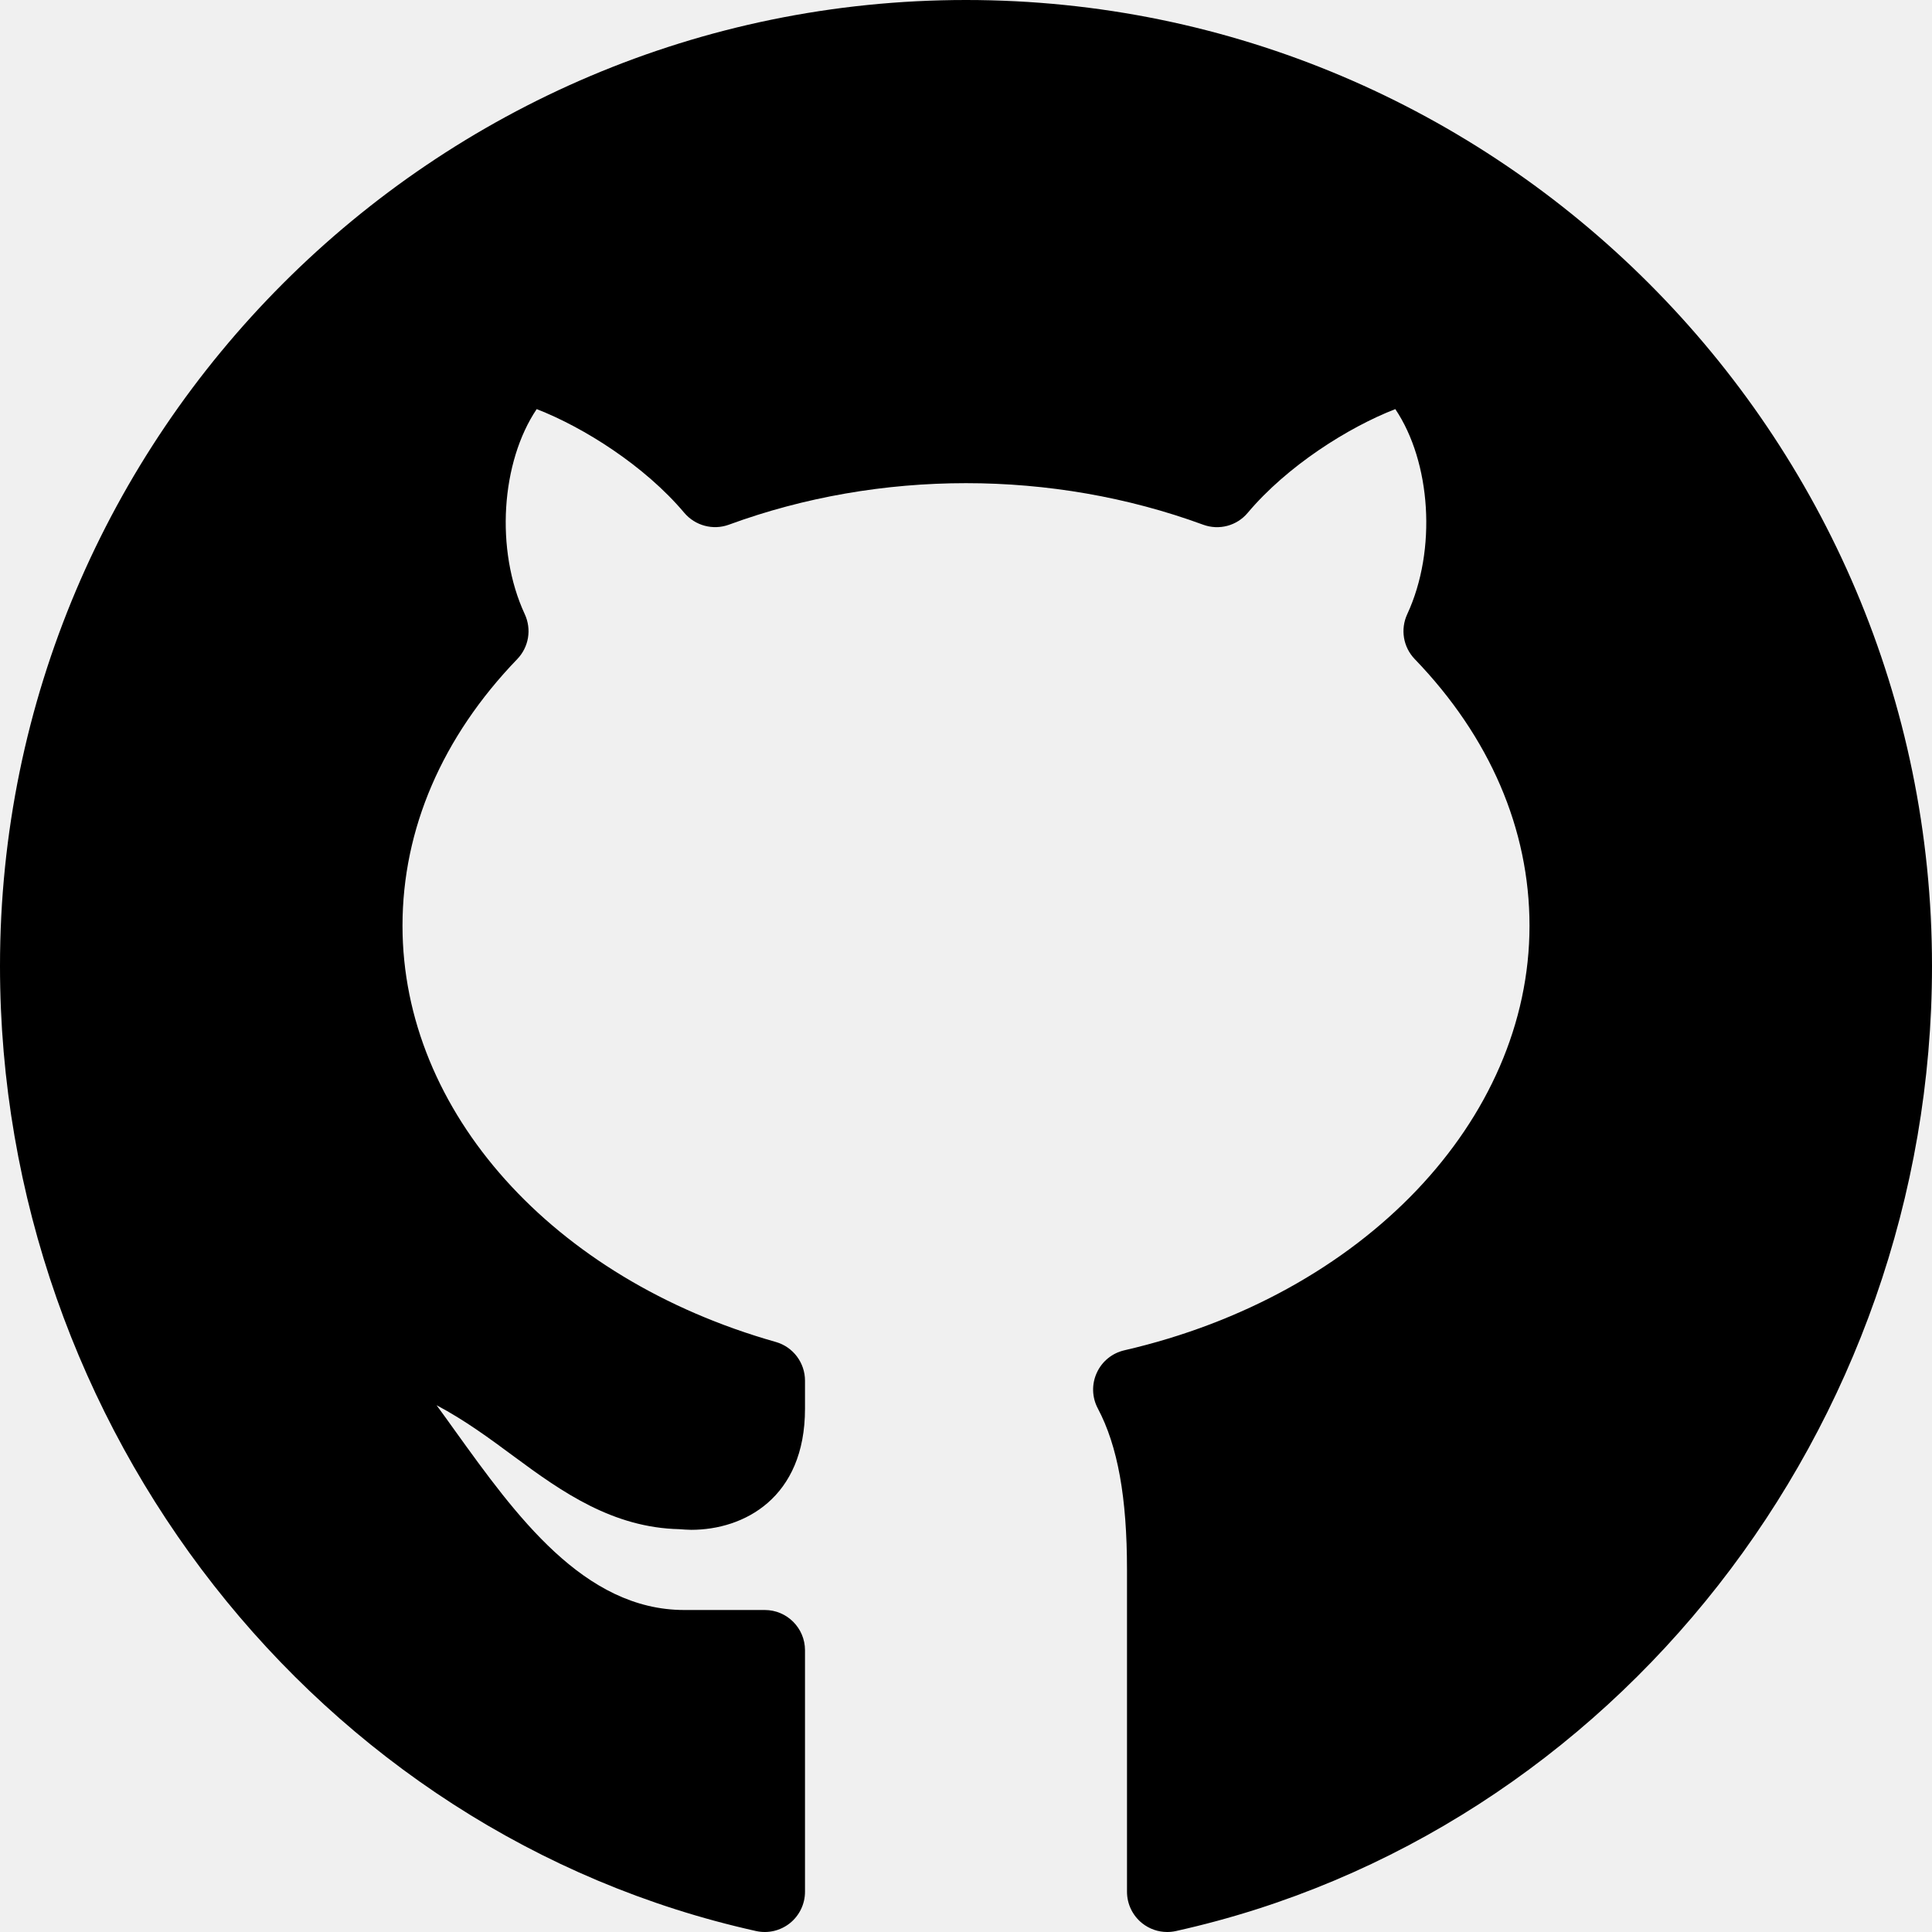
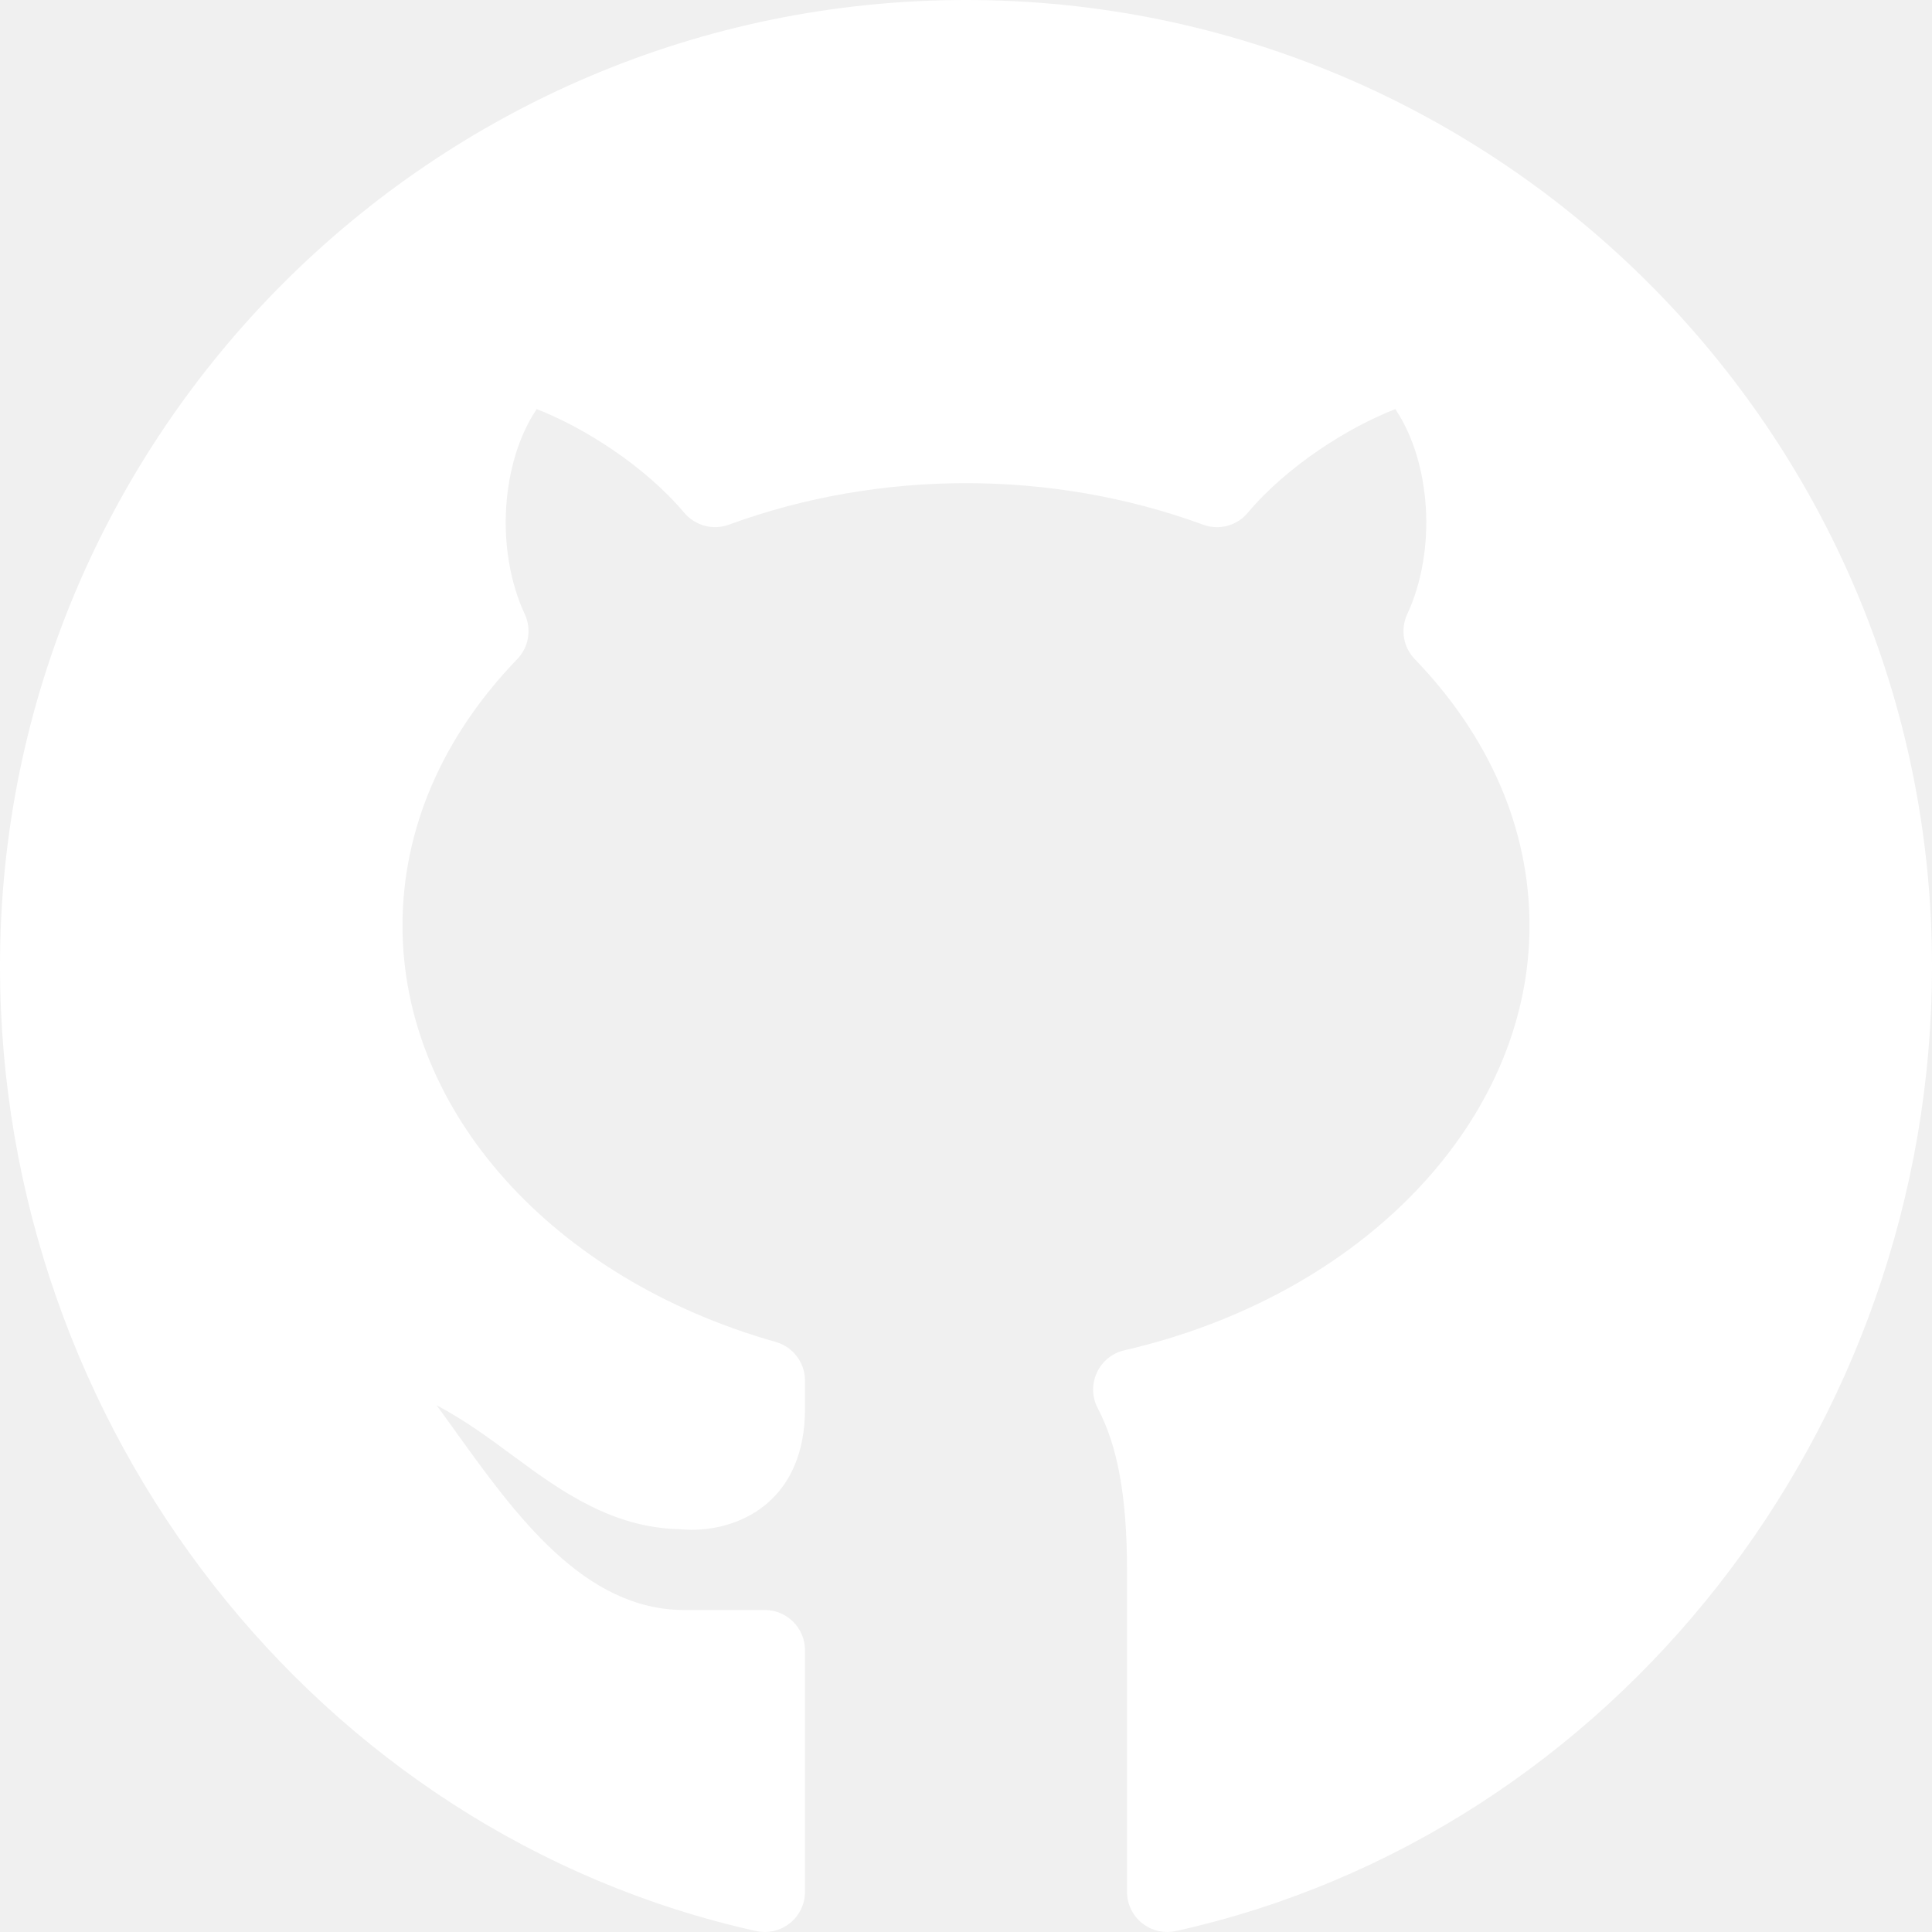
<svg xmlns="http://www.w3.org/2000/svg" version="1.1">
  <g id="Icons-/-UI" stroke="none" stroke-width="1" fill="none" fill-rule="evenodd">
    <g id="Icons" transform="translate(-24, -312)">
      <g id="icons/Social-Media/Github" transform="translate(24, 312)">
        <g id="GitHub">
          <rect id="BG" x="0" y="0" width="24" height="24" />
-           <path d="M12,0 C5.383,0 0,5.383 0,12 C0,17.738 3.95,22.78 9.392,23.988 C9.539,24.021 9.694,23.985 9.813,23.89 C9.931,23.795 10,23.652 10,23.5 L10,20.5 C10,20.224 9.776,20 9.5,20 L8.5,20 C7.252,20 6.403,18.817 5.653,17.774 C5.576,17.667 5.5,17.56 5.423,17.456 C5.778,17.644 6.083,17.87 6.385,18.093 C6.986,18.539 7.615,18.977 8.438,18.996 C8.458,18.999 8.566,19.004 8.587,19.004 C9.239,19.004 10,18.61 10,17.5 L10,17.151 C10,16.928 9.852,16.731 9.636,16.67 C6.863,15.885 5,13.807 5,11.5 C5,10.3 5.493,9.155 6.425,8.188 C6.569,8.039 6.606,7.818 6.519,7.63 C6.147,6.828 6.226,5.737 6.667,5.082 C7.251,5.309 8.008,5.786 8.5,6.37 C8.635,6.53 8.857,6.59 9.054,6.518 C10.929,5.83 13.071,5.83 14.946,6.518 C15.145,6.591 15.366,6.531 15.5,6.37 C15.992,5.786 16.749,5.309 17.333,5.082 C17.774,5.737 17.853,6.828 17.481,7.63 C17.394,7.818 17.431,8.039 17.575,8.188 C18.507,9.155 19,10.3 19,11.5 C19,13.922 16.93,16.091 13.967,16.774 C13.815,16.809 13.689,16.912 13.625,17.053 C13.56,17.194 13.564,17.357 13.637,17.495 C13.885,17.963 14,18.601 14,19.5 L14,23.5 C14,23.652 14.069,23.795 14.187,23.89 C14.277,23.962 14.387,24 14.5,24 C14.536,24 14.572,23.996 14.608,23.988 C20.05,22.78 24,17.738 24,12 C24,5.383 18.617,0 12,0" id="Fill-137" fill="currentColor" />
+           <path d="M12,0 C5.383,0 0,5.383 0,12 C0,17.738 3.95,22.78 9.392,23.988 C9.539,24.021 9.694,23.985 9.813,23.89 C9.931,23.795 10,23.652 10,23.5 L10,20.5 C10,20.224 9.776,20 9.5,20 L8.5,20 C7.252,20 6.403,18.817 5.653,17.774 C5.576,17.667 5.5,17.56 5.423,17.456 C5.778,17.644 6.083,17.87 6.385,18.093 C6.986,18.539 7.615,18.977 8.438,18.996 C8.458,18.999 8.566,19.004 8.587,19.004 C9.239,19.004 10,18.61 10,17.5 L10,17.151 C10,16.928 9.852,16.731 9.636,16.67 C6.863,15.885 5,13.807 5,11.5 C5,10.3 5.493,9.155 6.425,8.188 C6.569,8.039 6.606,7.818 6.519,7.63 C6.147,6.828 6.226,5.737 6.667,5.082 C7.251,5.309 8.008,5.786 8.5,6.37 C8.635,6.53 8.857,6.59 9.054,6.518 C10.929,5.83 13.071,5.83 14.946,6.518 C15.145,6.591 15.366,6.531 15.5,6.37 C15.992,5.786 16.749,5.309 17.333,5.082 C17.774,5.737 17.853,6.828 17.481,7.63 C17.394,7.818 17.431,8.039 17.575,8.188 C18.507,9.155 19,10.3 19,11.5 C19,13.922 16.93,16.091 13.967,16.774 C13.815,16.809 13.689,16.912 13.625,17.053 C13.56,17.194 13.564,17.357 13.637,17.495 C13.885,17.963 14,18.601 14,19.5 L14,23.5 C14,23.652 14.069,23.795 14.187,23.89 C14.277,23.962 14.387,24 14.5,24 C14.536,24 14.572,23.996 14.608,23.988 C20.05,22.78 24,17.738 24,12 C24,5.383 18.617,0 12,0" id="Fill-137" fill="#fff" />
        </g>
      </g>
    </g>
  </g>
</svg>
